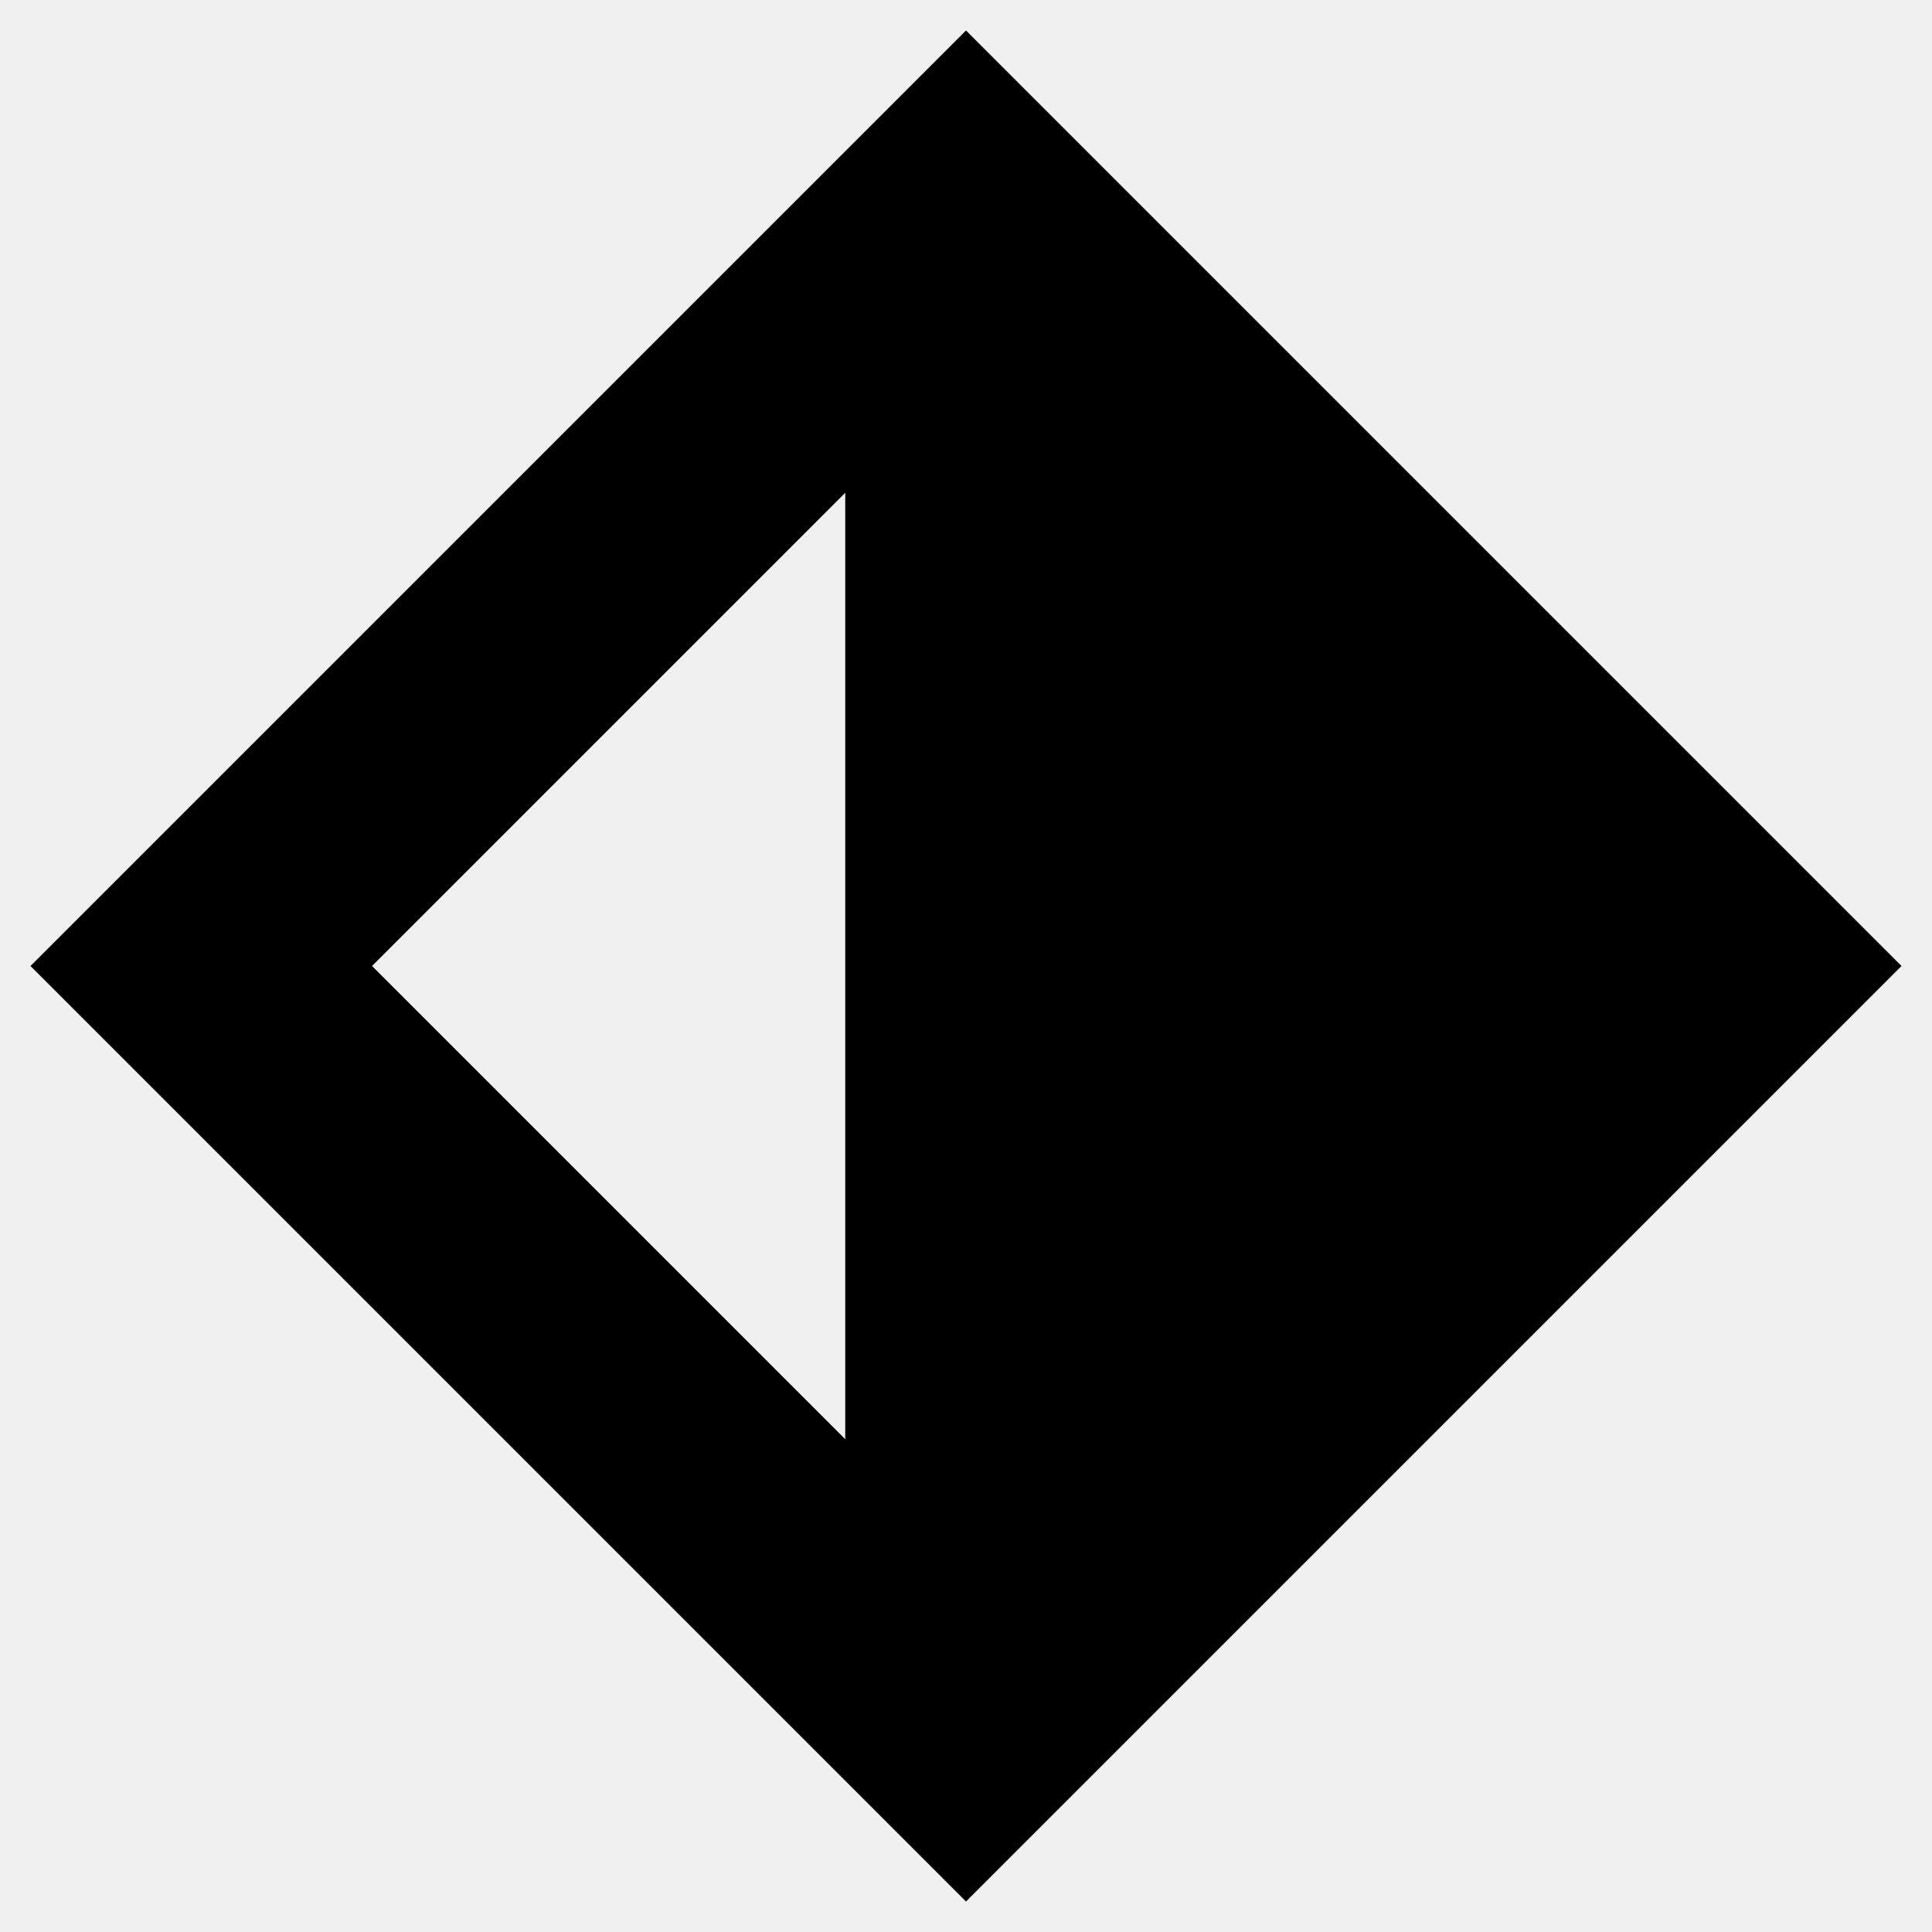
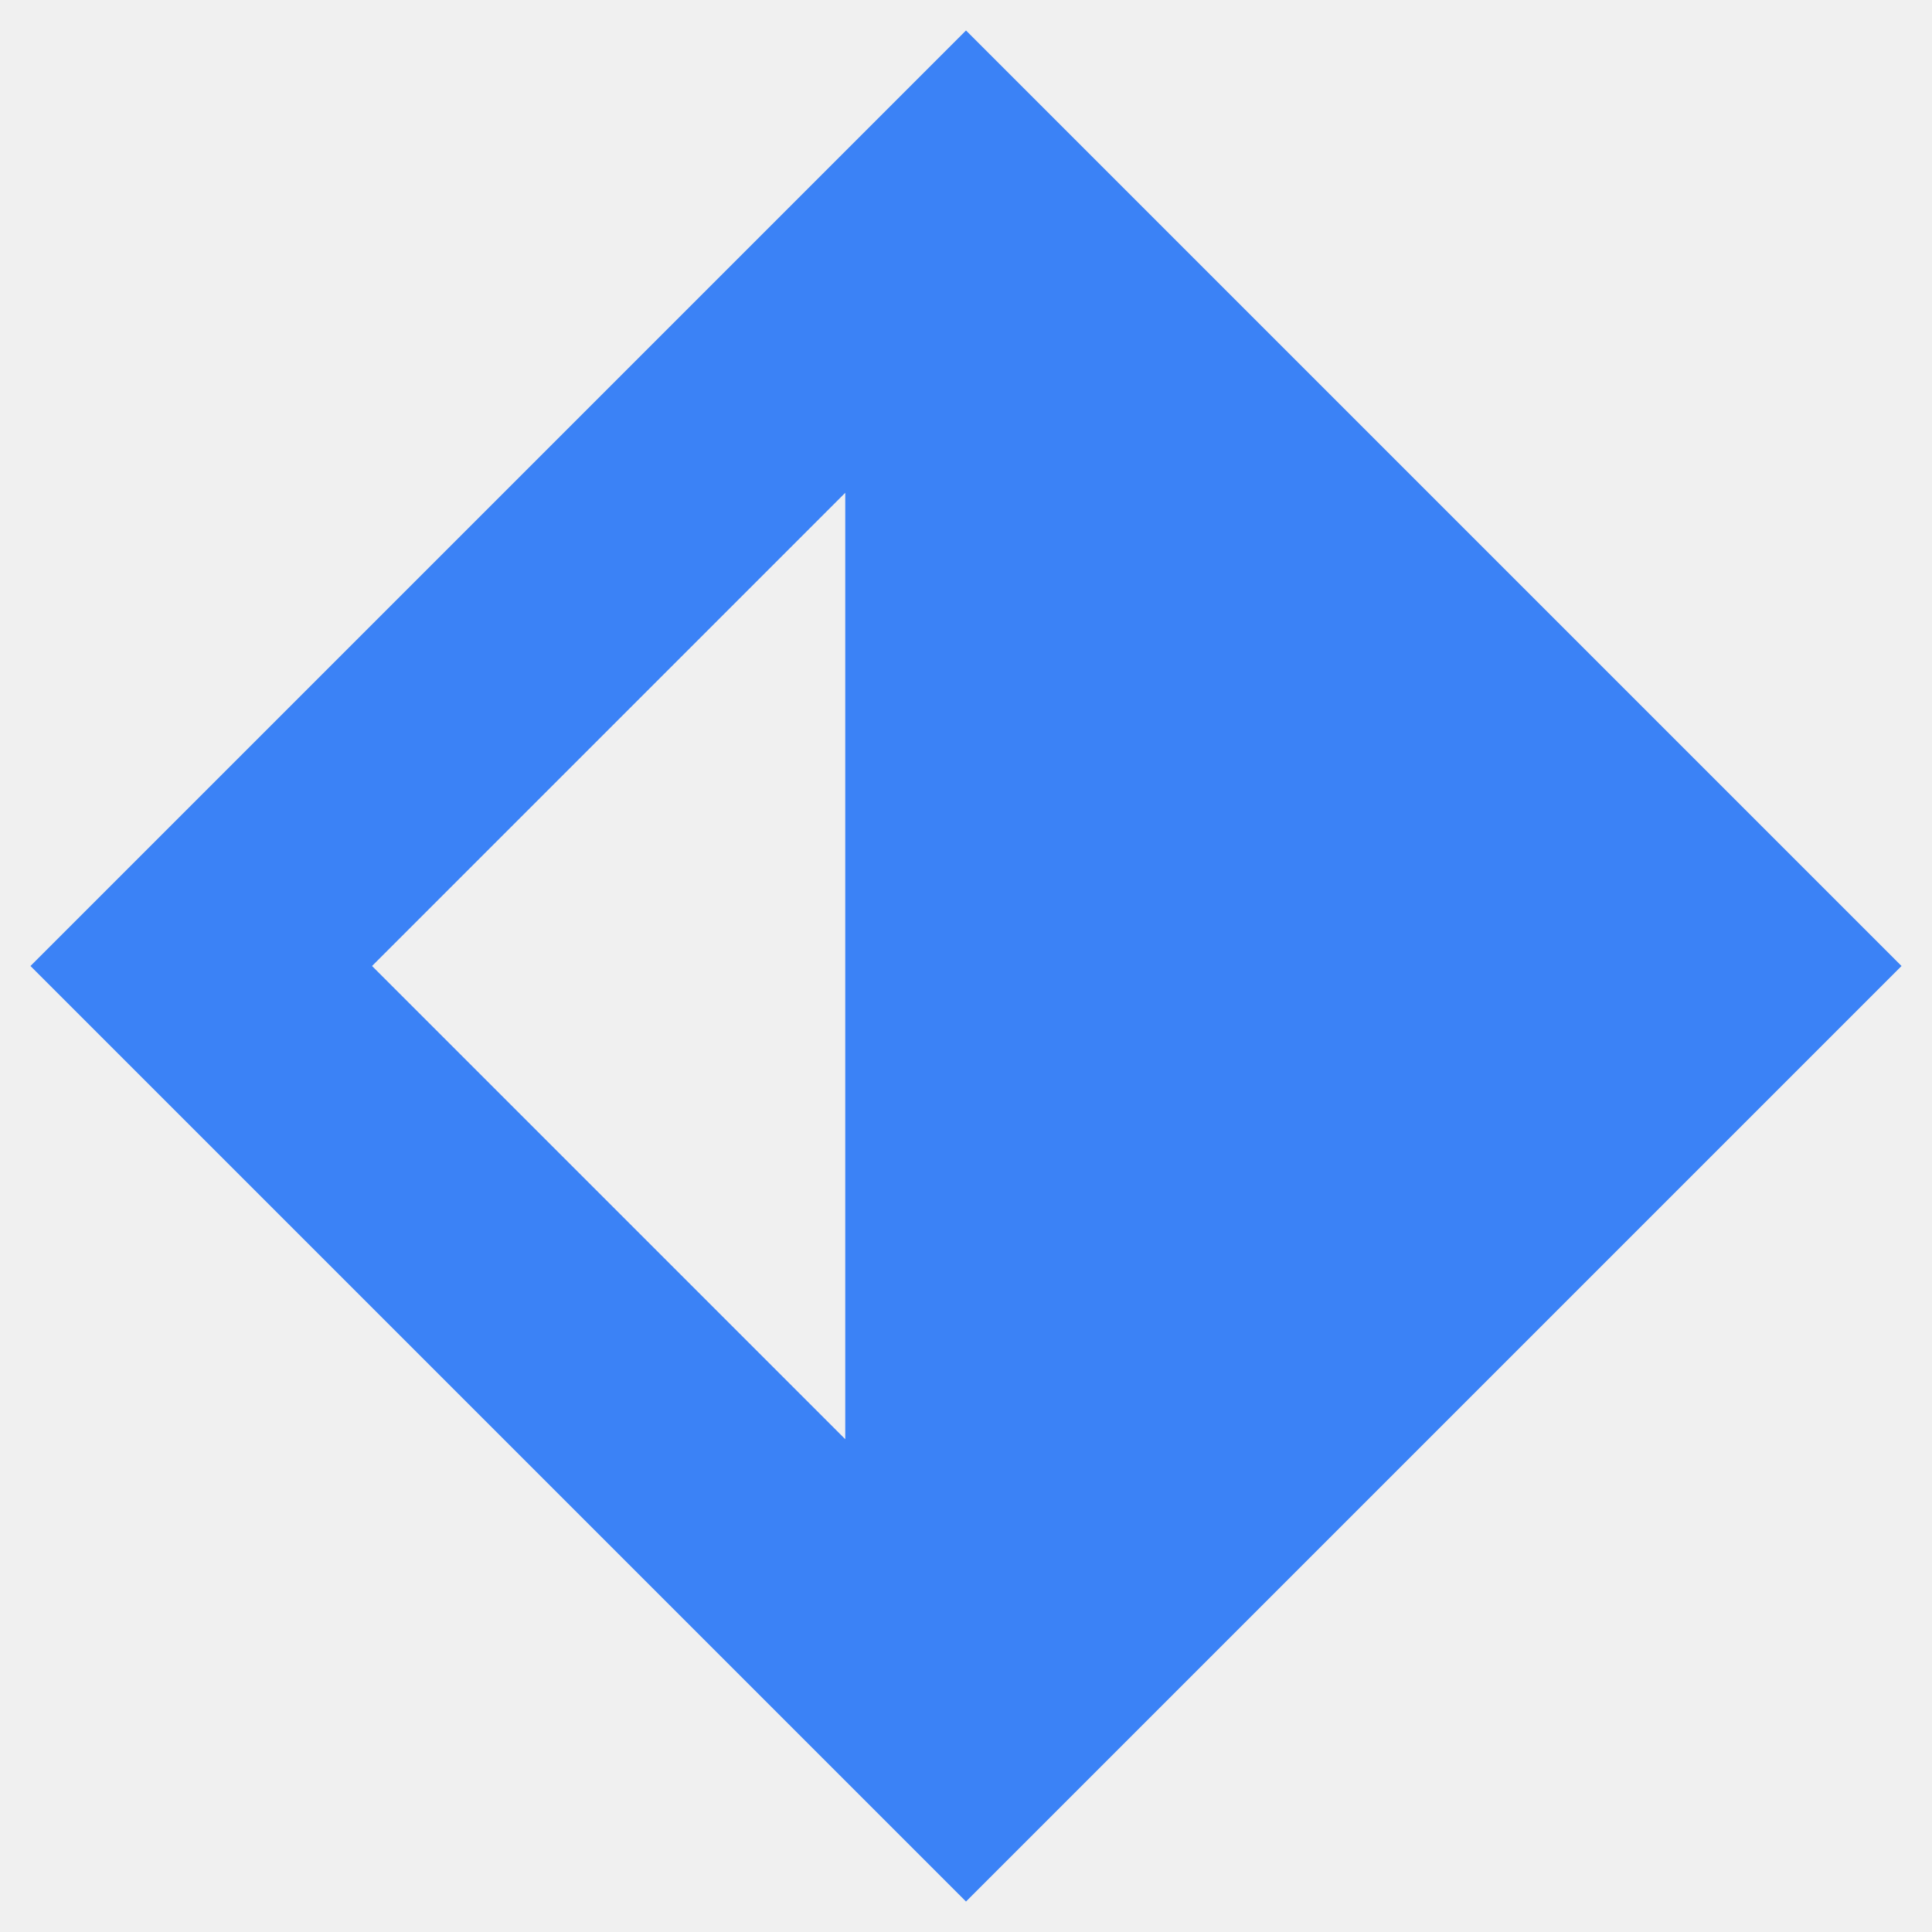
<svg xmlns="http://www.w3.org/2000/svg" class="h-10 w-10" fill="none" viewBox="0 0 48 48">
  <g clip-path="url(#clip0_6_330)">
-     <path clip-rule="evenodd" d="M24 0.757L47.243 24L24 47.243L0.757 24L24 0.757ZM21 35.757V12.243L9.243 24L21 35.757Z" fill="currentColor" fill-rule="evenodd" />
+     <path clip-rule="evenodd" d="M24 0.757L47.243 24L24 47.243L0.757 24L24 0.757ZM21 35.757V12.243L9.243 24L21 35.757Z" fill="#3b82f6" fill-rule="evenodd" />
  </g>
  <defs>
    <clipPath id="clip0_6_330">
      <rect fill="white" height="48" width="48" />
    </clipPath>
  </defs>
</svg>
